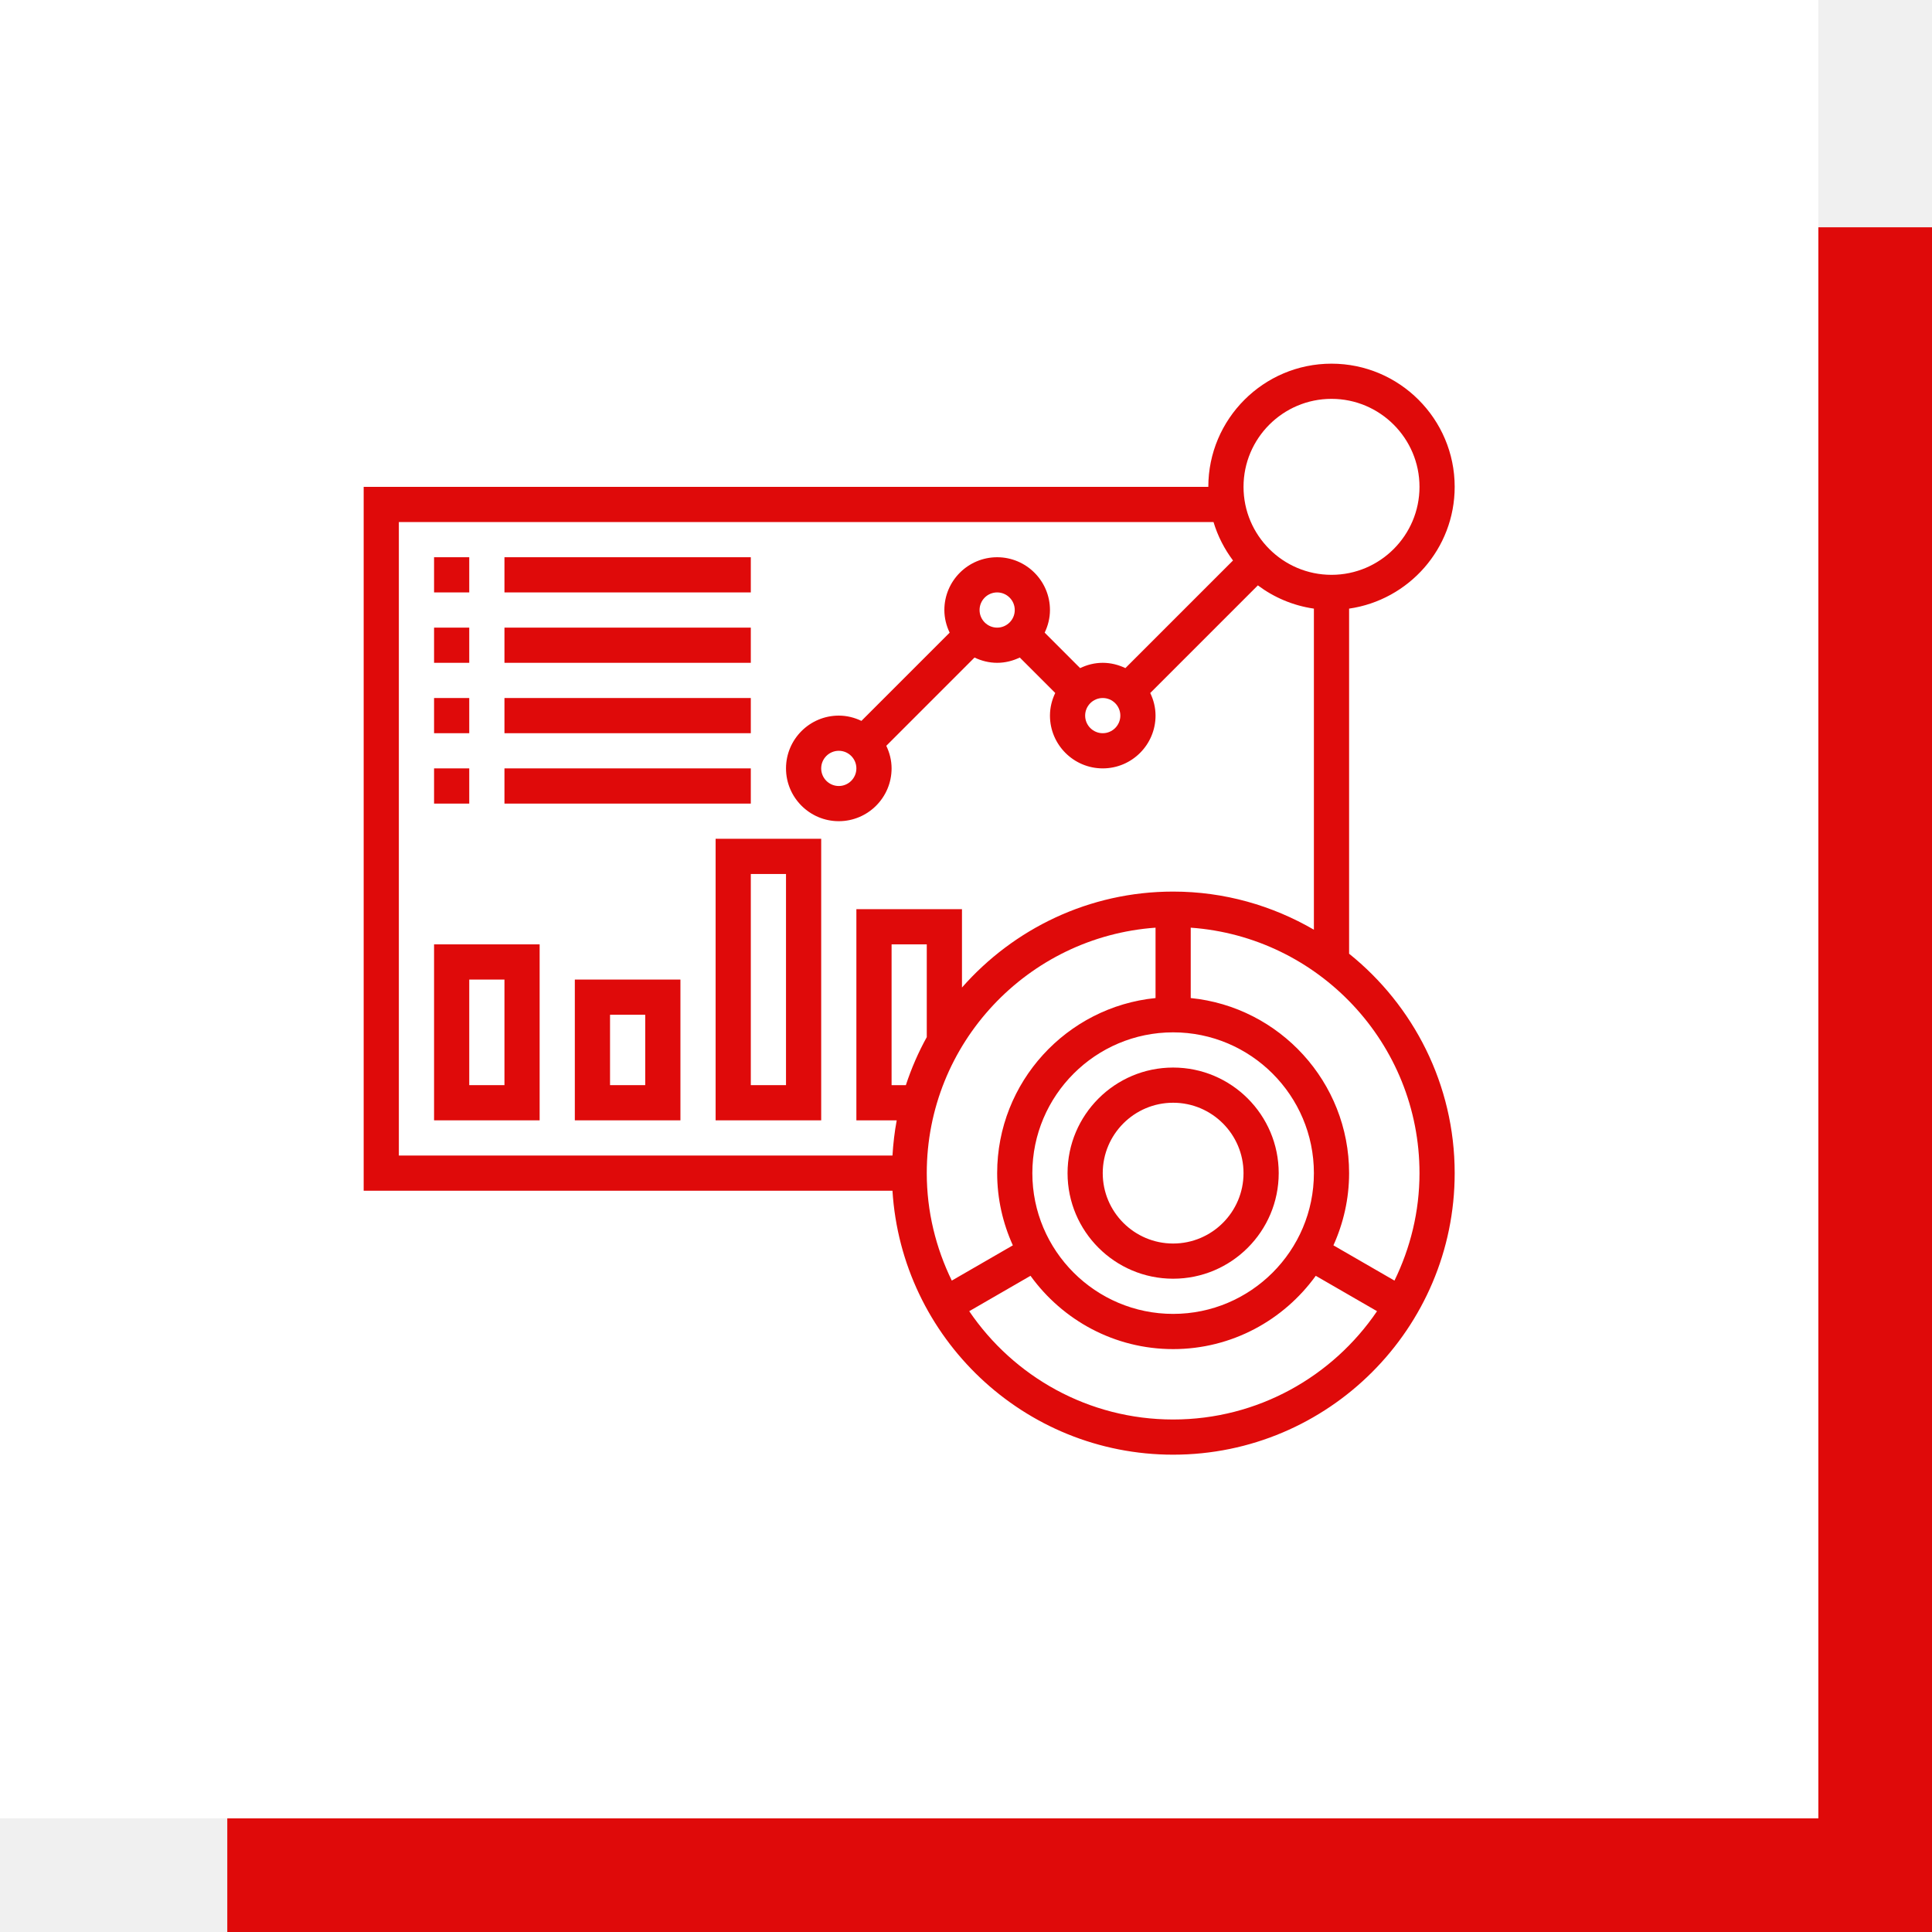
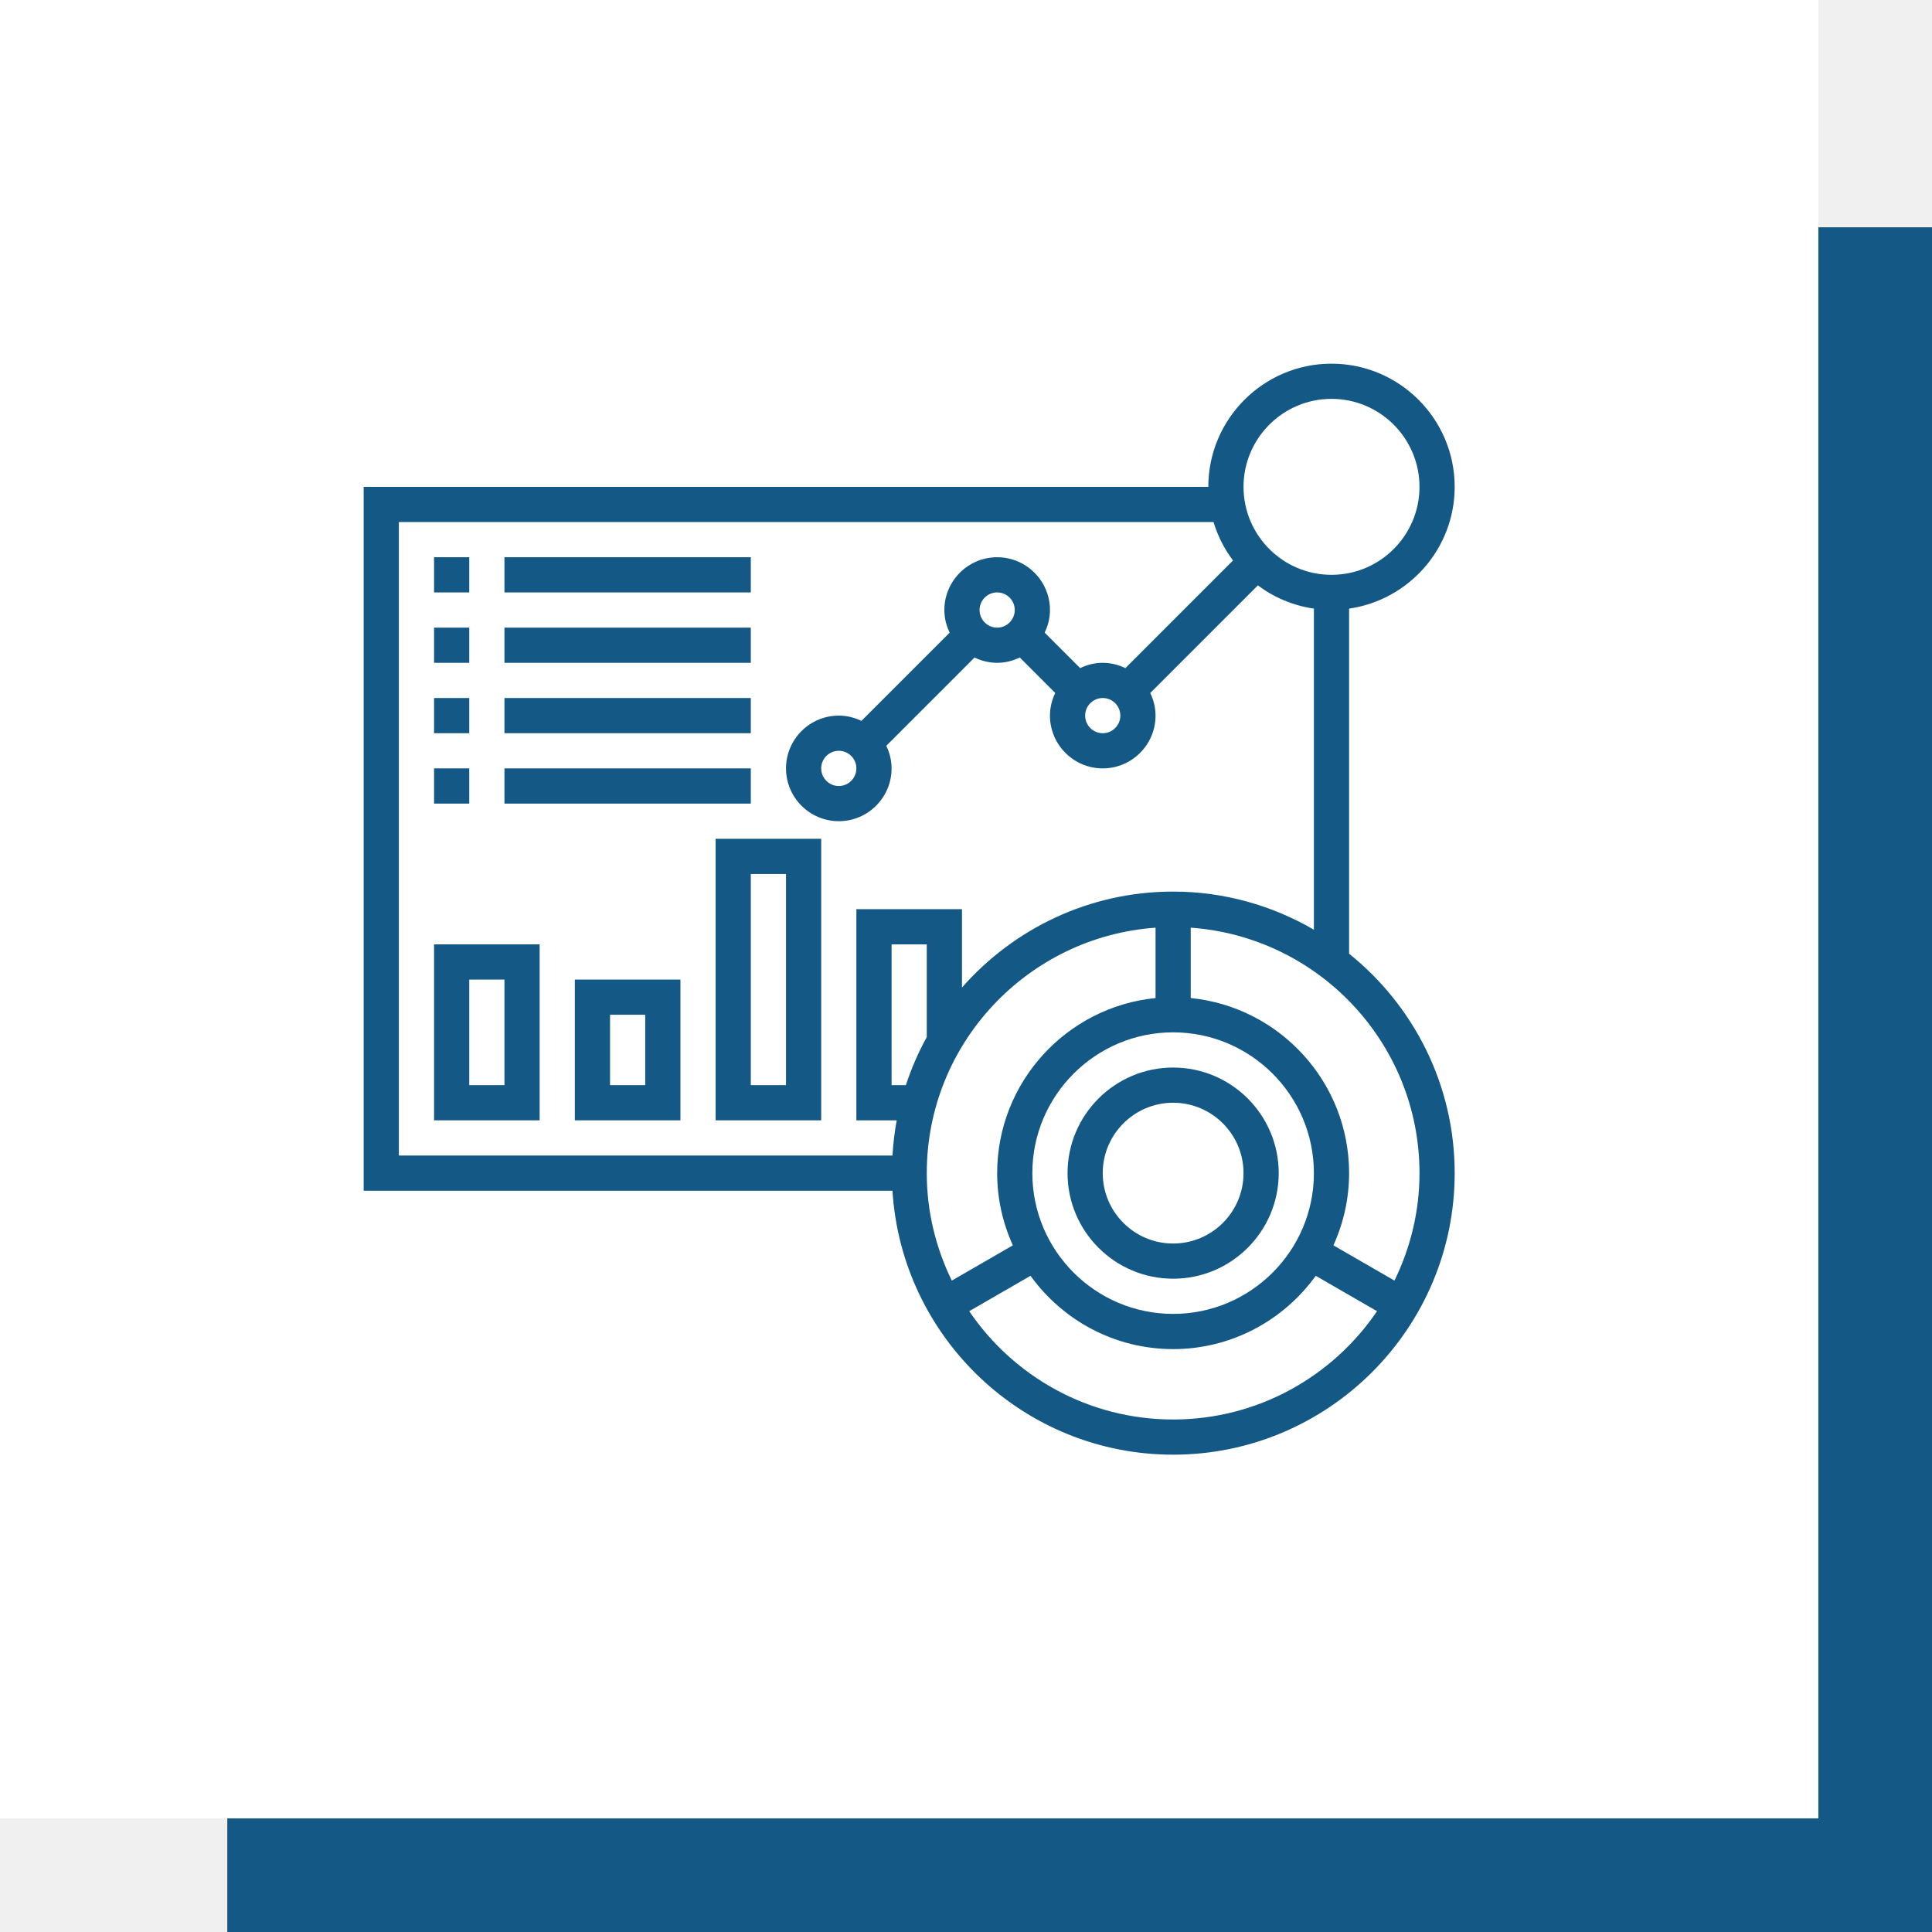
<svg xmlns="http://www.w3.org/2000/svg" width="85" height="85" viewBox="0 0 85 85" fill="none">
-   <rect x="10" y="10" width="75" height="75" fill="#DF0A0A" />
+   <rect x="10" y="10" width="75" height="75" fill="#145886" />
  <rect width="80" height="80" fill="white" />
-   <path d="M59.355 41.959V26.777C61.977 26.399 64 24.144 64 21.419C64 18.432 61.569 16 58.581 16C55.592 16 53.161 18.432 53.161 21.419H16V52.387H39.265C39.668 58.856 45.045 64 51.613 64C58.443 64 64 58.443 64 51.613C64 47.712 62.183 44.231 59.355 41.959ZM58.581 17.548C60.715 17.548 62.452 19.285 62.452 21.419C62.452 23.554 60.715 25.29 58.581 25.29C56.446 25.29 54.71 23.554 54.71 21.419C54.71 19.285 56.446 17.548 58.581 17.548ZM17.548 22.968H53.39C53.575 23.585 53.869 24.155 54.247 24.659L49.512 29.394C49.208 29.249 48.874 29.161 48.516 29.161C48.158 29.161 47.824 29.249 47.521 29.394L45.961 27.834C46.106 27.531 46.194 27.196 46.194 26.839C46.194 25.558 45.151 24.516 43.871 24.516C42.59 24.516 41.548 25.558 41.548 26.839C41.548 27.196 41.636 27.531 41.781 27.834L37.899 31.716C37.595 31.571 37.261 31.484 36.903 31.484C35.623 31.484 34.581 32.526 34.581 33.806C34.581 35.087 35.623 36.129 36.903 36.129C38.184 36.129 39.226 35.087 39.226 33.806C39.226 33.449 39.138 33.114 38.993 32.812L42.875 28.929C43.179 29.074 43.513 29.161 43.871 29.161C44.229 29.161 44.563 29.074 44.866 28.928L46.426 30.488C46.281 30.792 46.194 31.126 46.194 31.484C46.194 32.764 47.236 33.806 48.516 33.806C49.797 33.806 50.839 32.764 50.839 31.484C50.839 31.126 50.751 30.792 50.606 30.489L55.341 25.754C56.05 26.285 56.891 26.645 57.806 26.777V40.903C55.982 39.843 53.87 39.226 51.613 39.226C47.912 39.226 44.594 40.865 42.323 43.447V40H37.677V49.29H39.452C39.356 49.796 39.298 50.314 39.265 50.839H17.548V22.968ZM48.516 30.71C48.943 30.71 49.29 31.056 49.29 31.484C49.29 31.911 48.943 32.258 48.516 32.258C48.09 32.258 47.742 31.911 47.742 31.484C47.742 31.056 48.09 30.71 48.516 30.71ZM43.097 26.839C43.097 26.411 43.444 26.064 43.871 26.064C44.297 26.064 44.645 26.411 44.645 26.839C44.645 27.266 44.297 27.613 43.871 27.613C43.444 27.613 43.097 27.266 43.097 26.839ZM37.677 33.806C37.677 34.234 37.33 34.581 36.903 34.581C36.477 34.581 36.129 34.234 36.129 33.806C36.129 33.379 36.477 33.032 36.903 33.032C37.33 33.032 37.677 33.379 37.677 33.806ZM51.613 57.806C48.198 57.806 45.419 55.028 45.419 51.613C45.419 48.198 48.198 45.419 51.613 45.419C55.028 45.419 57.806 48.198 57.806 51.613C57.806 55.028 55.028 57.806 51.613 57.806ZM40.774 45.629C40.403 46.298 40.097 47.005 39.854 47.742H39.226V41.548H40.774V45.629ZM50.839 40.814V43.91C46.932 44.301 43.871 47.606 43.871 51.613C43.871 52.745 44.122 53.819 44.561 54.79L41.875 56.341C41.177 54.91 40.774 53.309 40.774 51.613C40.774 45.898 45.224 41.213 50.839 40.814ZM51.613 62.452C47.886 62.452 44.593 60.56 42.642 57.687L45.338 56.13C46.745 58.079 49.03 59.355 51.613 59.355C54.196 59.355 56.48 58.079 57.888 56.13L60.584 57.687C58.633 60.56 55.34 62.452 51.613 62.452ZM61.351 56.341L58.665 54.79C59.104 53.819 59.355 52.745 59.355 51.613C59.355 47.606 56.294 44.3 52.387 43.91V40.814C58.002 41.213 62.452 45.898 62.452 51.613C62.452 53.309 62.049 54.91 61.351 56.341Z" fill="#DF0A0A" />
-   <path d="M51.613 46.968C49.051 46.968 46.968 49.051 46.968 51.613C46.968 54.175 49.051 56.258 51.613 56.258C54.175 56.258 56.258 54.175 56.258 51.613C56.258 49.051 54.175 46.968 51.613 46.968ZM51.613 54.71C49.905 54.71 48.516 53.321 48.516 51.613C48.516 49.905 49.905 48.516 51.613 48.516C53.321 48.516 54.71 49.905 54.71 51.613C54.71 53.321 53.321 54.71 51.613 54.71Z" fill="#DF0A0A" />
-   <path d="M19.097 24.516H20.645V26.064H19.097V24.516Z" fill="#DF0A0A" />
-   <path d="M22.194 24.516H33.032V26.064H22.194V24.516Z" fill="#DF0A0A" />
-   <path d="M19.097 27.613H20.645V29.161H19.097V27.613Z" fill="#DF0A0A" />
-   <path d="M22.194 27.613H33.032V29.161H22.194V27.613Z" fill="#DF0A0A" />
-   <path d="M19.097 30.71H20.645V32.258H19.097V30.71Z" fill="#DF0A0A" />
-   <path d="M22.194 30.71H33.032V32.258H22.194V30.71Z" fill="#DF0A0A" />
-   <path d="M19.097 33.806H20.645V35.355H19.097V33.806Z" fill="#DF0A0A" />
-   <path d="M22.194 33.806H33.032V35.355H22.194V33.806Z" fill="#DF0A0A" />
-   <path d="M19.097 49.29H23.742V41.548H19.097V49.29ZM20.645 43.097H22.194V47.742H20.645V43.097Z" fill="#DF0A0A" />
-   <path d="M25.29 49.29H29.936V43.097H25.29V49.29ZM26.839 44.645H28.387V47.742H26.839V44.645Z" fill="#DF0A0A" />
-   <path d="M31.484 49.29H36.129V36.903H31.484V49.29ZM33.032 38.452H34.581V47.742H33.032V38.452Z" fill="#DF0A0A" />
+   <path d="M59.355 41.959V26.777C61.977 26.399 64 24.144 64 21.419C64 18.432 61.569 16 58.581 16C55.592 16 53.161 18.432 53.161 21.419H16V52.387H39.265C39.668 58.856 45.045 64 51.613 64C58.443 64 64 58.443 64 51.613C64 47.712 62.183 44.231 59.355 41.959ZM58.581 17.548C60.715 17.548 62.452 19.285 62.452 21.419C62.452 23.554 60.715 25.29 58.581 25.29C56.446 25.29 54.71 23.554 54.71 21.419C54.71 19.285 56.446 17.548 58.581 17.548ZM17.548 22.968H53.39C53.575 23.585 53.869 24.155 54.247 24.659L49.512 29.394C49.208 29.249 48.874 29.161 48.516 29.161C48.158 29.161 47.824 29.249 47.521 29.394L45.961 27.834C46.106 27.531 46.194 27.196 46.194 26.839C46.194 25.558 45.151 24.516 43.871 24.516C42.59 24.516 41.548 25.558 41.548 26.839C41.548 27.196 41.636 27.531 41.781 27.834L37.899 31.716C37.595 31.571 37.261 31.484 36.903 31.484C35.623 31.484 34.581 32.526 34.581 33.806C34.581 35.087 35.623 36.129 36.903 36.129C38.184 36.129 39.226 35.087 39.226 33.806C39.226 33.449 39.138 33.114 38.993 32.812L42.875 28.929C43.179 29.074 43.513 29.161 43.871 29.161C44.229 29.161 44.563 29.074 44.866 28.928L46.426 30.488C46.281 30.792 46.194 31.126 46.194 31.484C46.194 32.764 47.236 33.806 48.516 33.806C49.797 33.806 50.839 32.764 50.839 31.484C50.839 31.126 50.751 30.792 50.606 30.489L55.341 25.754C56.05 26.285 56.891 26.645 57.806 26.777V40.903C55.982 39.843 53.87 39.226 51.613 39.226C47.912 39.226 44.594 40.865 42.323 43.447V40H37.677V49.29H39.452C39.356 49.796 39.298 50.314 39.265 50.839H17.548V22.968ZM48.516 30.71C48.943 30.71 49.29 31.056 49.29 31.484C49.29 31.911 48.943 32.258 48.516 32.258C48.09 32.258 47.742 31.911 47.742 31.484C47.742 31.056 48.09 30.71 48.516 30.71ZM43.097 26.839C43.097 26.411 43.444 26.064 43.871 26.064C44.297 26.064 44.645 26.411 44.645 26.839C44.645 27.266 44.297 27.613 43.871 27.613C43.444 27.613 43.097 27.266 43.097 26.839ZM37.677 33.806C37.677 34.234 37.33 34.581 36.903 34.581C36.477 34.581 36.129 34.234 36.129 33.806C36.129 33.379 36.477 33.032 36.903 33.032C37.33 33.032 37.677 33.379 37.677 33.806ZM51.613 57.806C48.198 57.806 45.419 55.028 45.419 51.613C45.419 48.198 48.198 45.419 51.613 45.419C55.028 45.419 57.806 48.198 57.806 51.613C57.806 55.028 55.028 57.806 51.613 57.806ZM40.774 45.629C40.403 46.298 40.097 47.005 39.854 47.742H39.226V41.548H40.774V45.629ZM50.839 40.814V43.91C46.932 44.301 43.871 47.606 43.871 51.613C43.871 52.745 44.122 53.819 44.561 54.79L41.875 56.341C41.177 54.91 40.774 53.309 40.774 51.613C40.774 45.898 45.224 41.213 50.839 40.814ZM51.613 62.452C47.886 62.452 44.593 60.56 42.642 57.687L45.338 56.13C46.745 58.079 49.03 59.355 51.613 59.355C54.196 59.355 56.48 58.079 57.888 56.13L60.584 57.687C58.633 60.56 55.34 62.452 51.613 62.452ZM61.351 56.341L58.665 54.79C59.104 53.819 59.355 52.745 59.355 51.613C59.355 47.606 56.294 44.3 52.387 43.91V40.814C58.002 41.213 62.452 45.898 62.452 51.613C62.452 53.309 62.049 54.91 61.351 56.341Z" fill="#145886" />
+   <path d="M51.613 46.968C49.051 46.968 46.968 49.051 46.968 51.613C46.968 54.175 49.051 56.258 51.613 56.258C54.175 56.258 56.258 54.175 56.258 51.613C56.258 49.051 54.175 46.968 51.613 46.968ZM51.613 54.71C49.905 54.71 48.516 53.321 48.516 51.613C48.516 49.905 49.905 48.516 51.613 48.516C53.321 48.516 54.71 49.905 54.71 51.613C54.71 53.321 53.321 54.71 51.613 54.71Z" fill="#145886" />
+   <path d="M19.097 24.516H20.645V26.064H19.097V24.516Z" fill="#145886" />
+   <path d="M22.194 24.516H33.032V26.064H22.194V24.516Z" fill="#145886" />
+   <path d="M19.097 27.613H20.645V29.161H19.097V27.613Z" fill="#145886" />
+   <path d="M22.194 27.613H33.032V29.161H22.194V27.613Z" fill="#145886" />
+   <path d="M19.097 30.71H20.645V32.258H19.097V30.71Z" fill="#145886" />
+   <path d="M22.194 30.71H33.032V32.258H22.194V30.71Z" fill="#145886" />
+   <path d="M19.097 33.806H20.645V35.355H19.097V33.806Z" fill="#145886" />
+   <path d="M22.194 33.806H33.032V35.355H22.194V33.806Z" fill="#145886" />
+   <path d="M19.097 49.29H23.742V41.548H19.097V49.29ZM20.645 43.097H22.194V47.742H20.645V43.097Z" fill="#145886" />
+   <path d="M25.29 49.29H29.936V43.097H25.29V49.29ZM26.839 44.645H28.387V47.742H26.839V44.645Z" fill="#145886" />
+   <path d="M31.484 49.29H36.129V36.903H31.484V49.29ZM33.032 38.452H34.581V47.742H33.032V38.452Z" fill="#145886" />
</svg>
